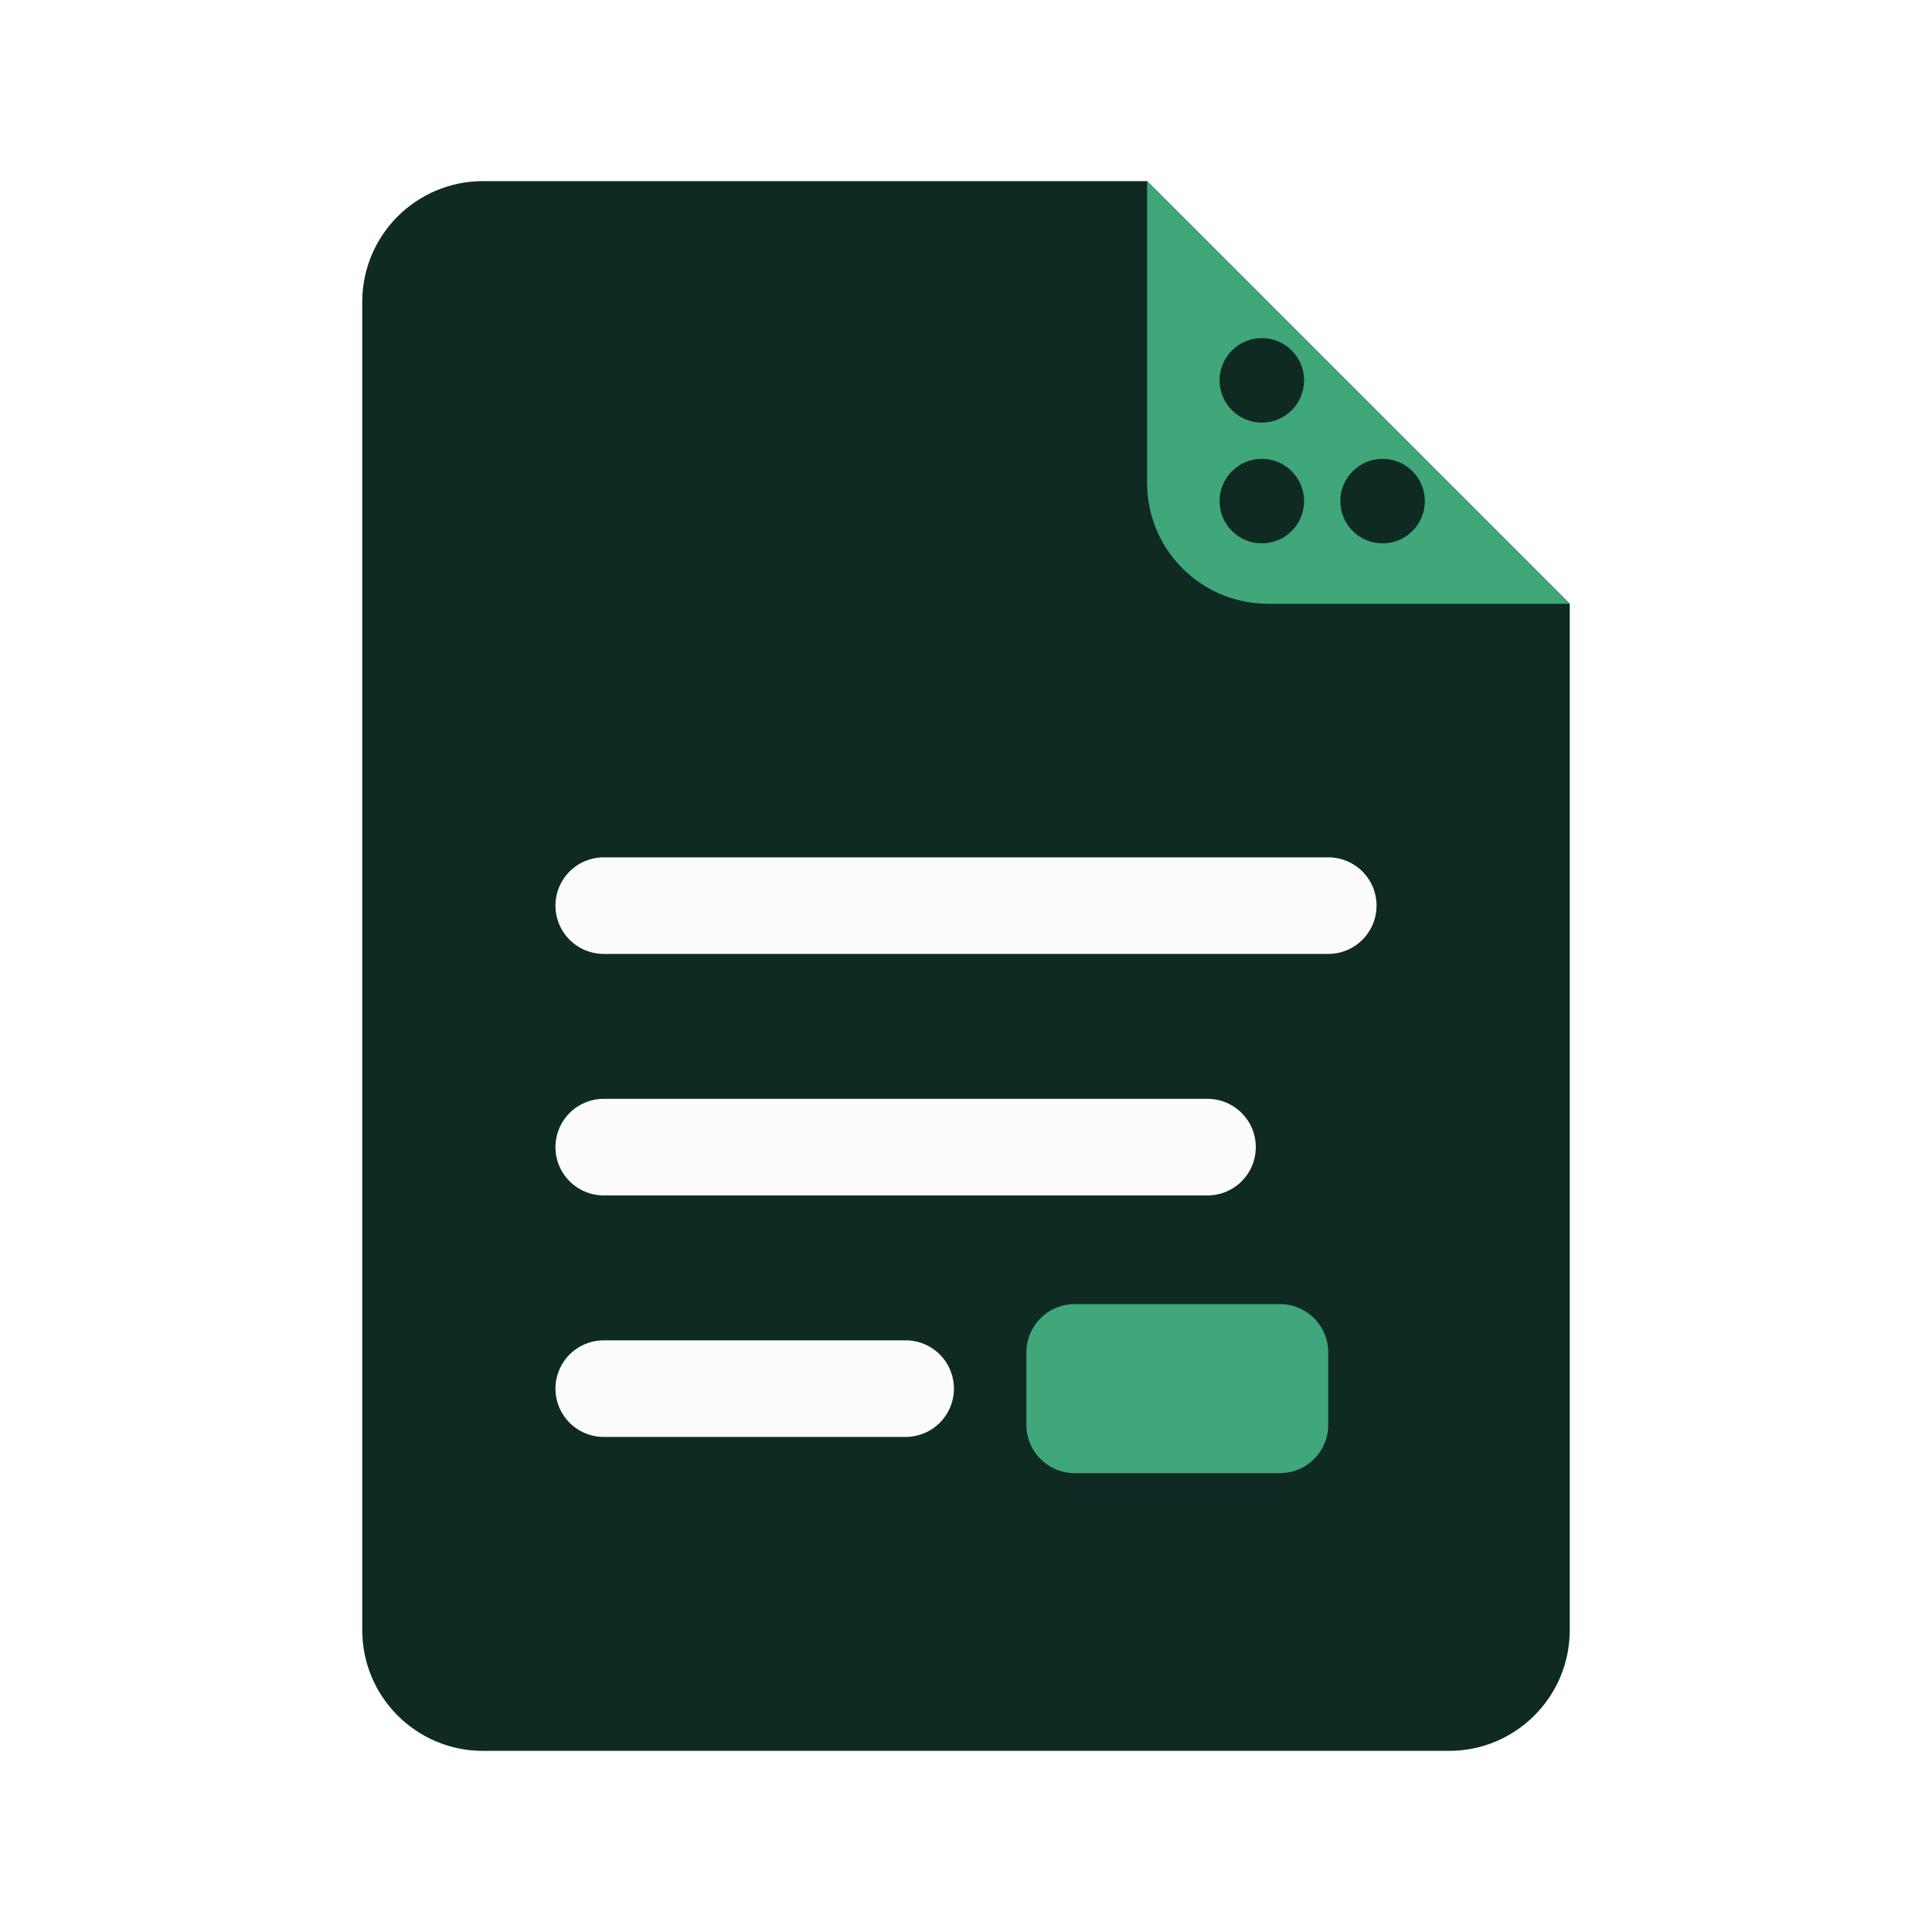
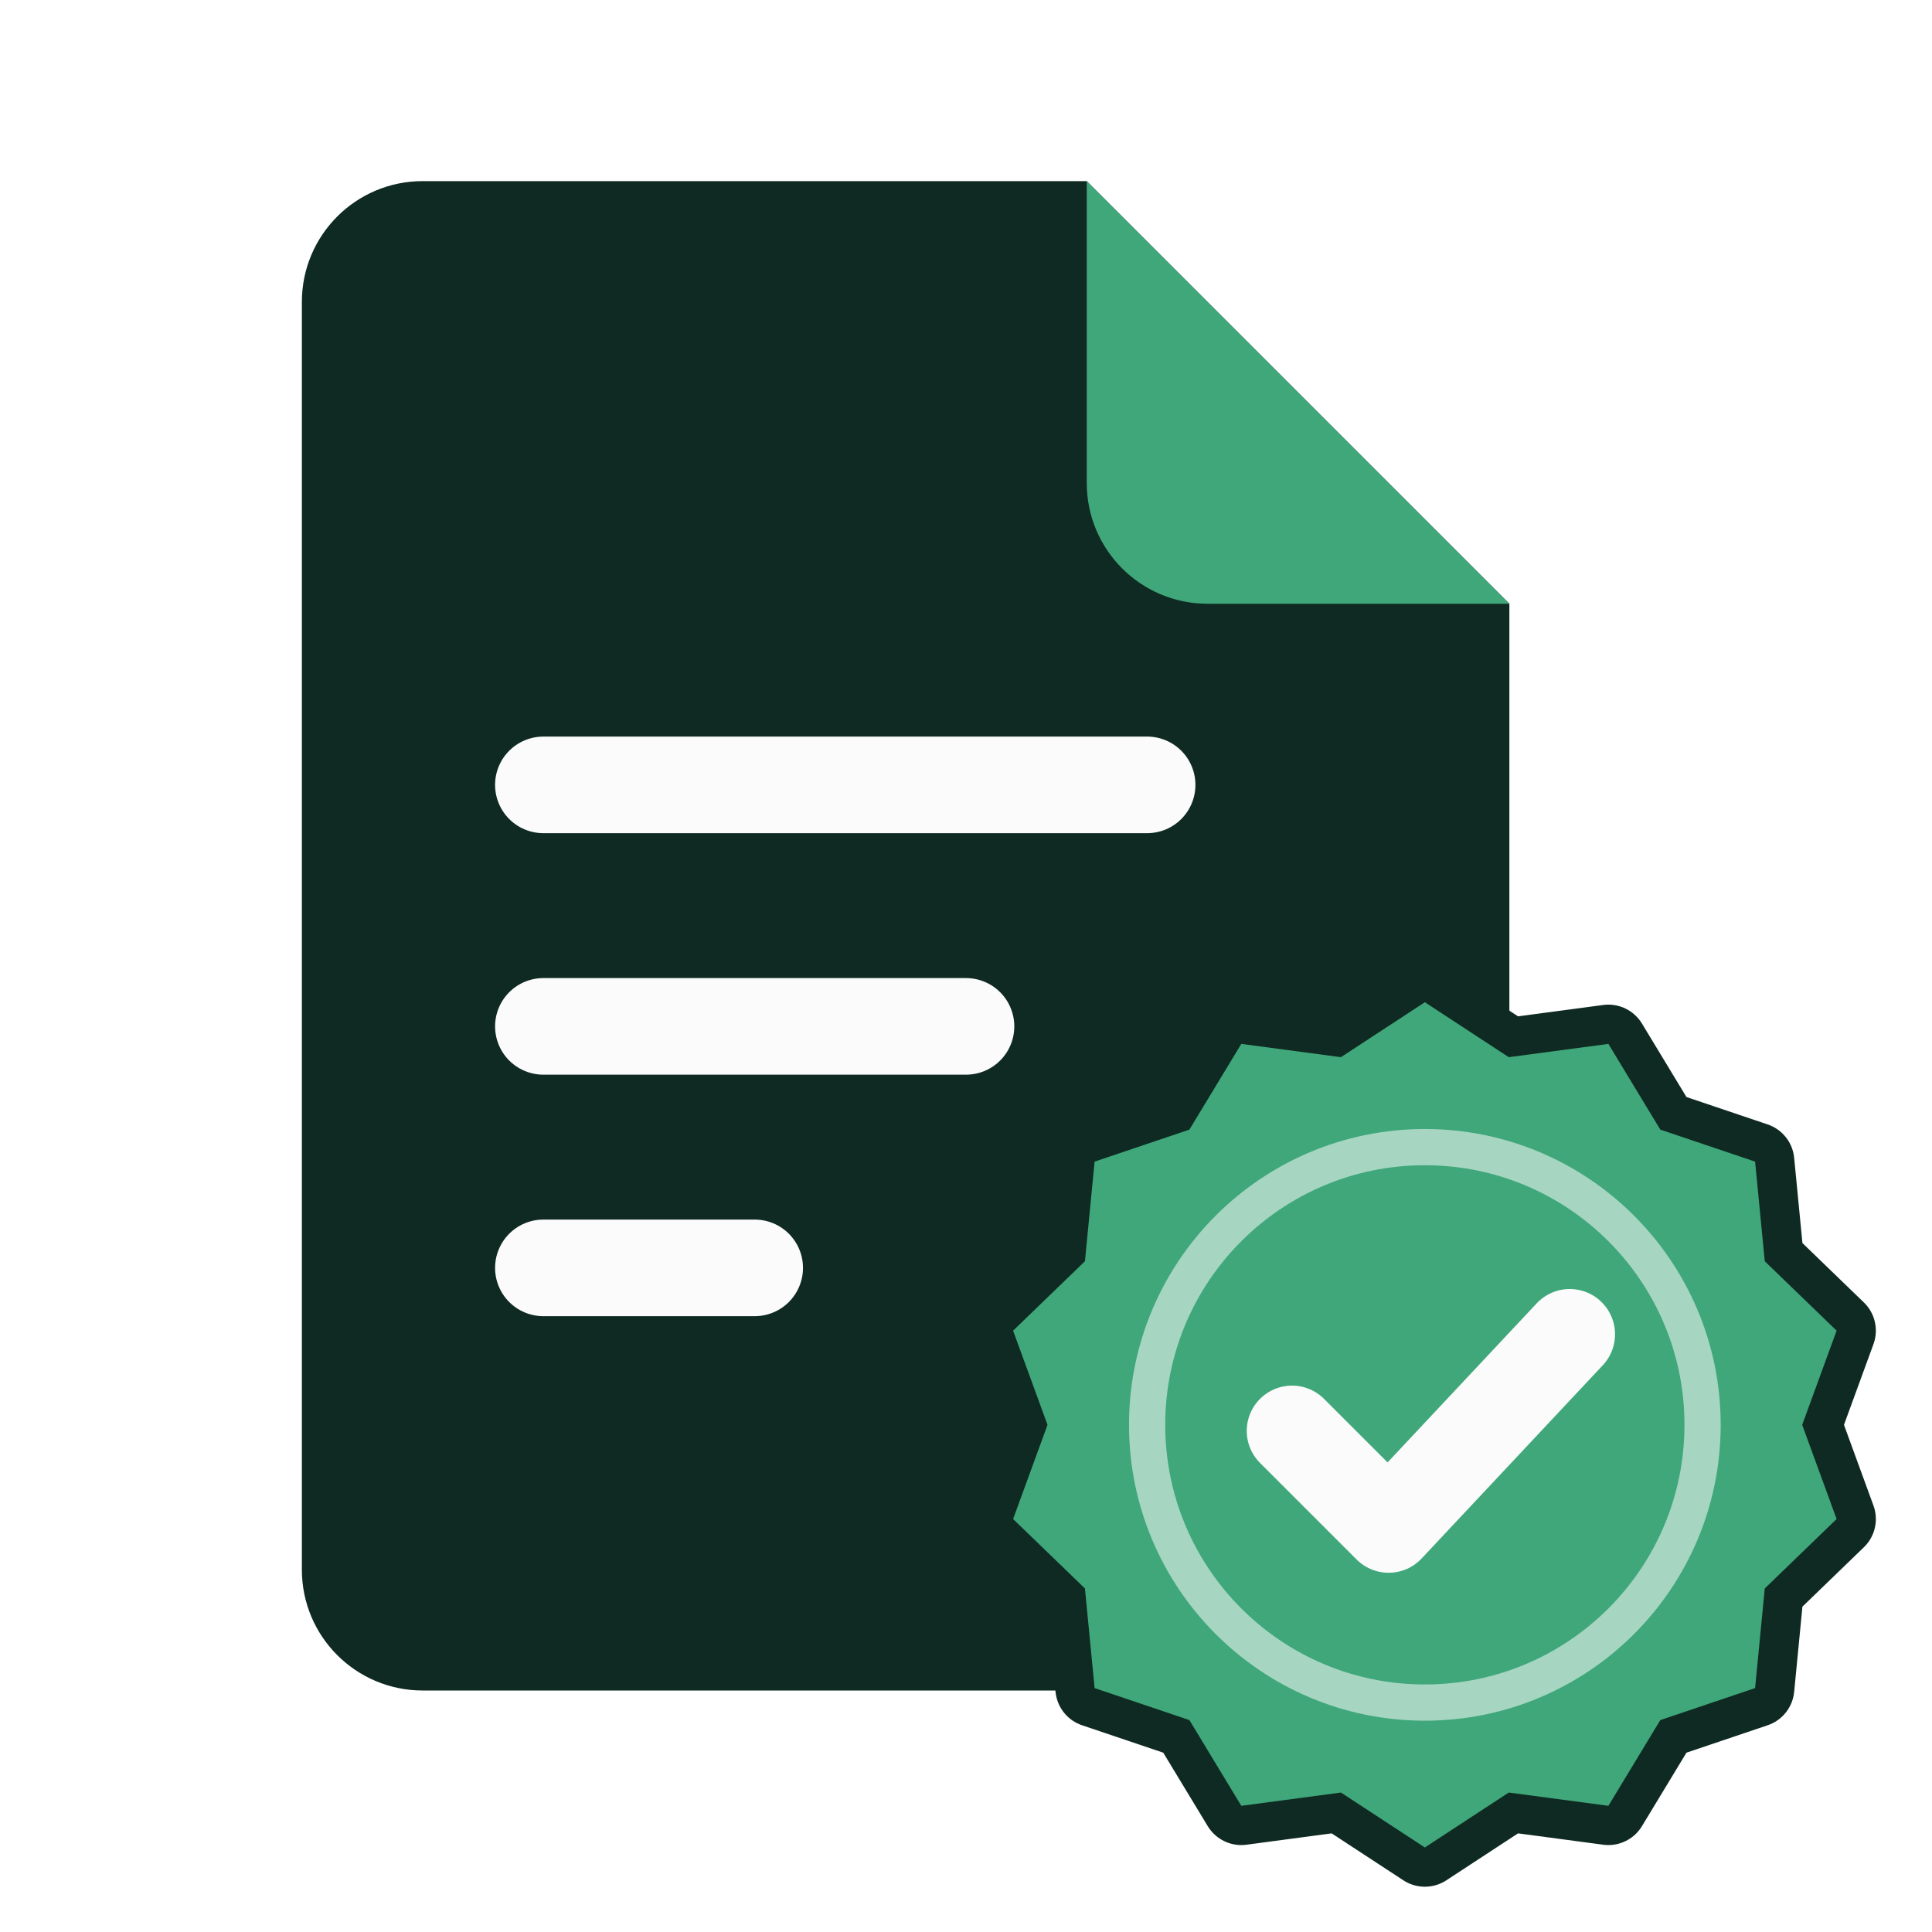
<svg xmlns="http://www.w3.org/2000/svg" viewBox="0 0 32 32">
-   <path d="M8 3H19L26 10V27A2 2 0 0 1 24 29H8A2 2 0 0 1 6 27V5A2 2 0 0 1 8 3Z" fill="#0F2A22" />
-   <path d="M19 3V8A2 2 0 0 0 21 10H26Z" fill="#3FA77A" />
-   <circle cx="20.9" cy="6.3" r="0.7" fill="#0F2A22" />
-   <circle cx="20.9" cy="8.3" r="0.7" fill="#0F2A22" />
-   <circle cx="22.9" cy="8.3" r="0.7" fill="#0F2A22" />
-   <g stroke="#FAFBFA" stroke-width="1.6" stroke-linecap="round" fill="none">
-     <path d="M10 15H22" />
-     <path d="M10 19H20" />
-     <path d="M10 23H15" />
-   </g>
-   <rect x="17" y="21.6" width="5" height="2.8" rx="0.8" fill="#3FA77A" />
+   <style>.sheet{fill:#0F2A22}.mint{fill:#3FA77A}.line{stroke:#FAFBFA}.seal{fill:#3FA77A;stroke:#0F2A22}.ring,.check{stroke:#FAFBFA}@media (prefers-color-scheme:dark){.sheet{fill:#F2F6F3}.mint{fill:#3FA77A}.line{stroke:#0F2A22}.seal{fill:#3FA77A;stroke:#0B1F19}.ring,.check{stroke:#0B1F19}}</style>
+   <path class="sheet" d="M7 3H18L25 10V26A2 2 0 0 1 23 28H7A2 2 0 0 1 5 26V5A2 2 0 0 1 7 3Z" />
+   <path class="mint" d="M18 3V8A2 2 0 0 0 20 10H25Z" />
+   <path class="line" d="M9 13H19M9 17H16M9 21H12.5" stroke-width="1.6" stroke-linecap="round" fill="none" />
+   <path class="seal" d="M23.60 16.60L24.99 17.51L26.64 17.29L27.50 18.71L29.07 19.24L29.23 20.89L30.42 22.04L29.85 23.60L30.42 25.16L29.23 26.31L29.07 27.96L27.50 28.49L26.64 29.91L24.99 29.69L23.60 30.60L22.21 29.69L20.56 29.91L19.70 28.49L18.13 27.96L17.97 26.31L16.78 25.16L17.35 23.60L16.78 22.04L17.97 20.89L18.13 19.24L19.70 18.71L20.56 17.29L22.21 17.51Z" stroke-width="1.3" stroke-linejoin="round" paint-order="stroke" />
+   <circle class="ring" cx="23.6" cy="23.6" r="4.6" fill="none" stroke-opacity=".55" stroke-width=".6" />
+   <path class="check" d="M21.4 23.7L23 25.3L26 22.1" fill="none" stroke-width="1.5" stroke-linecap="round" stroke-linejoin="round" />
</svg>
